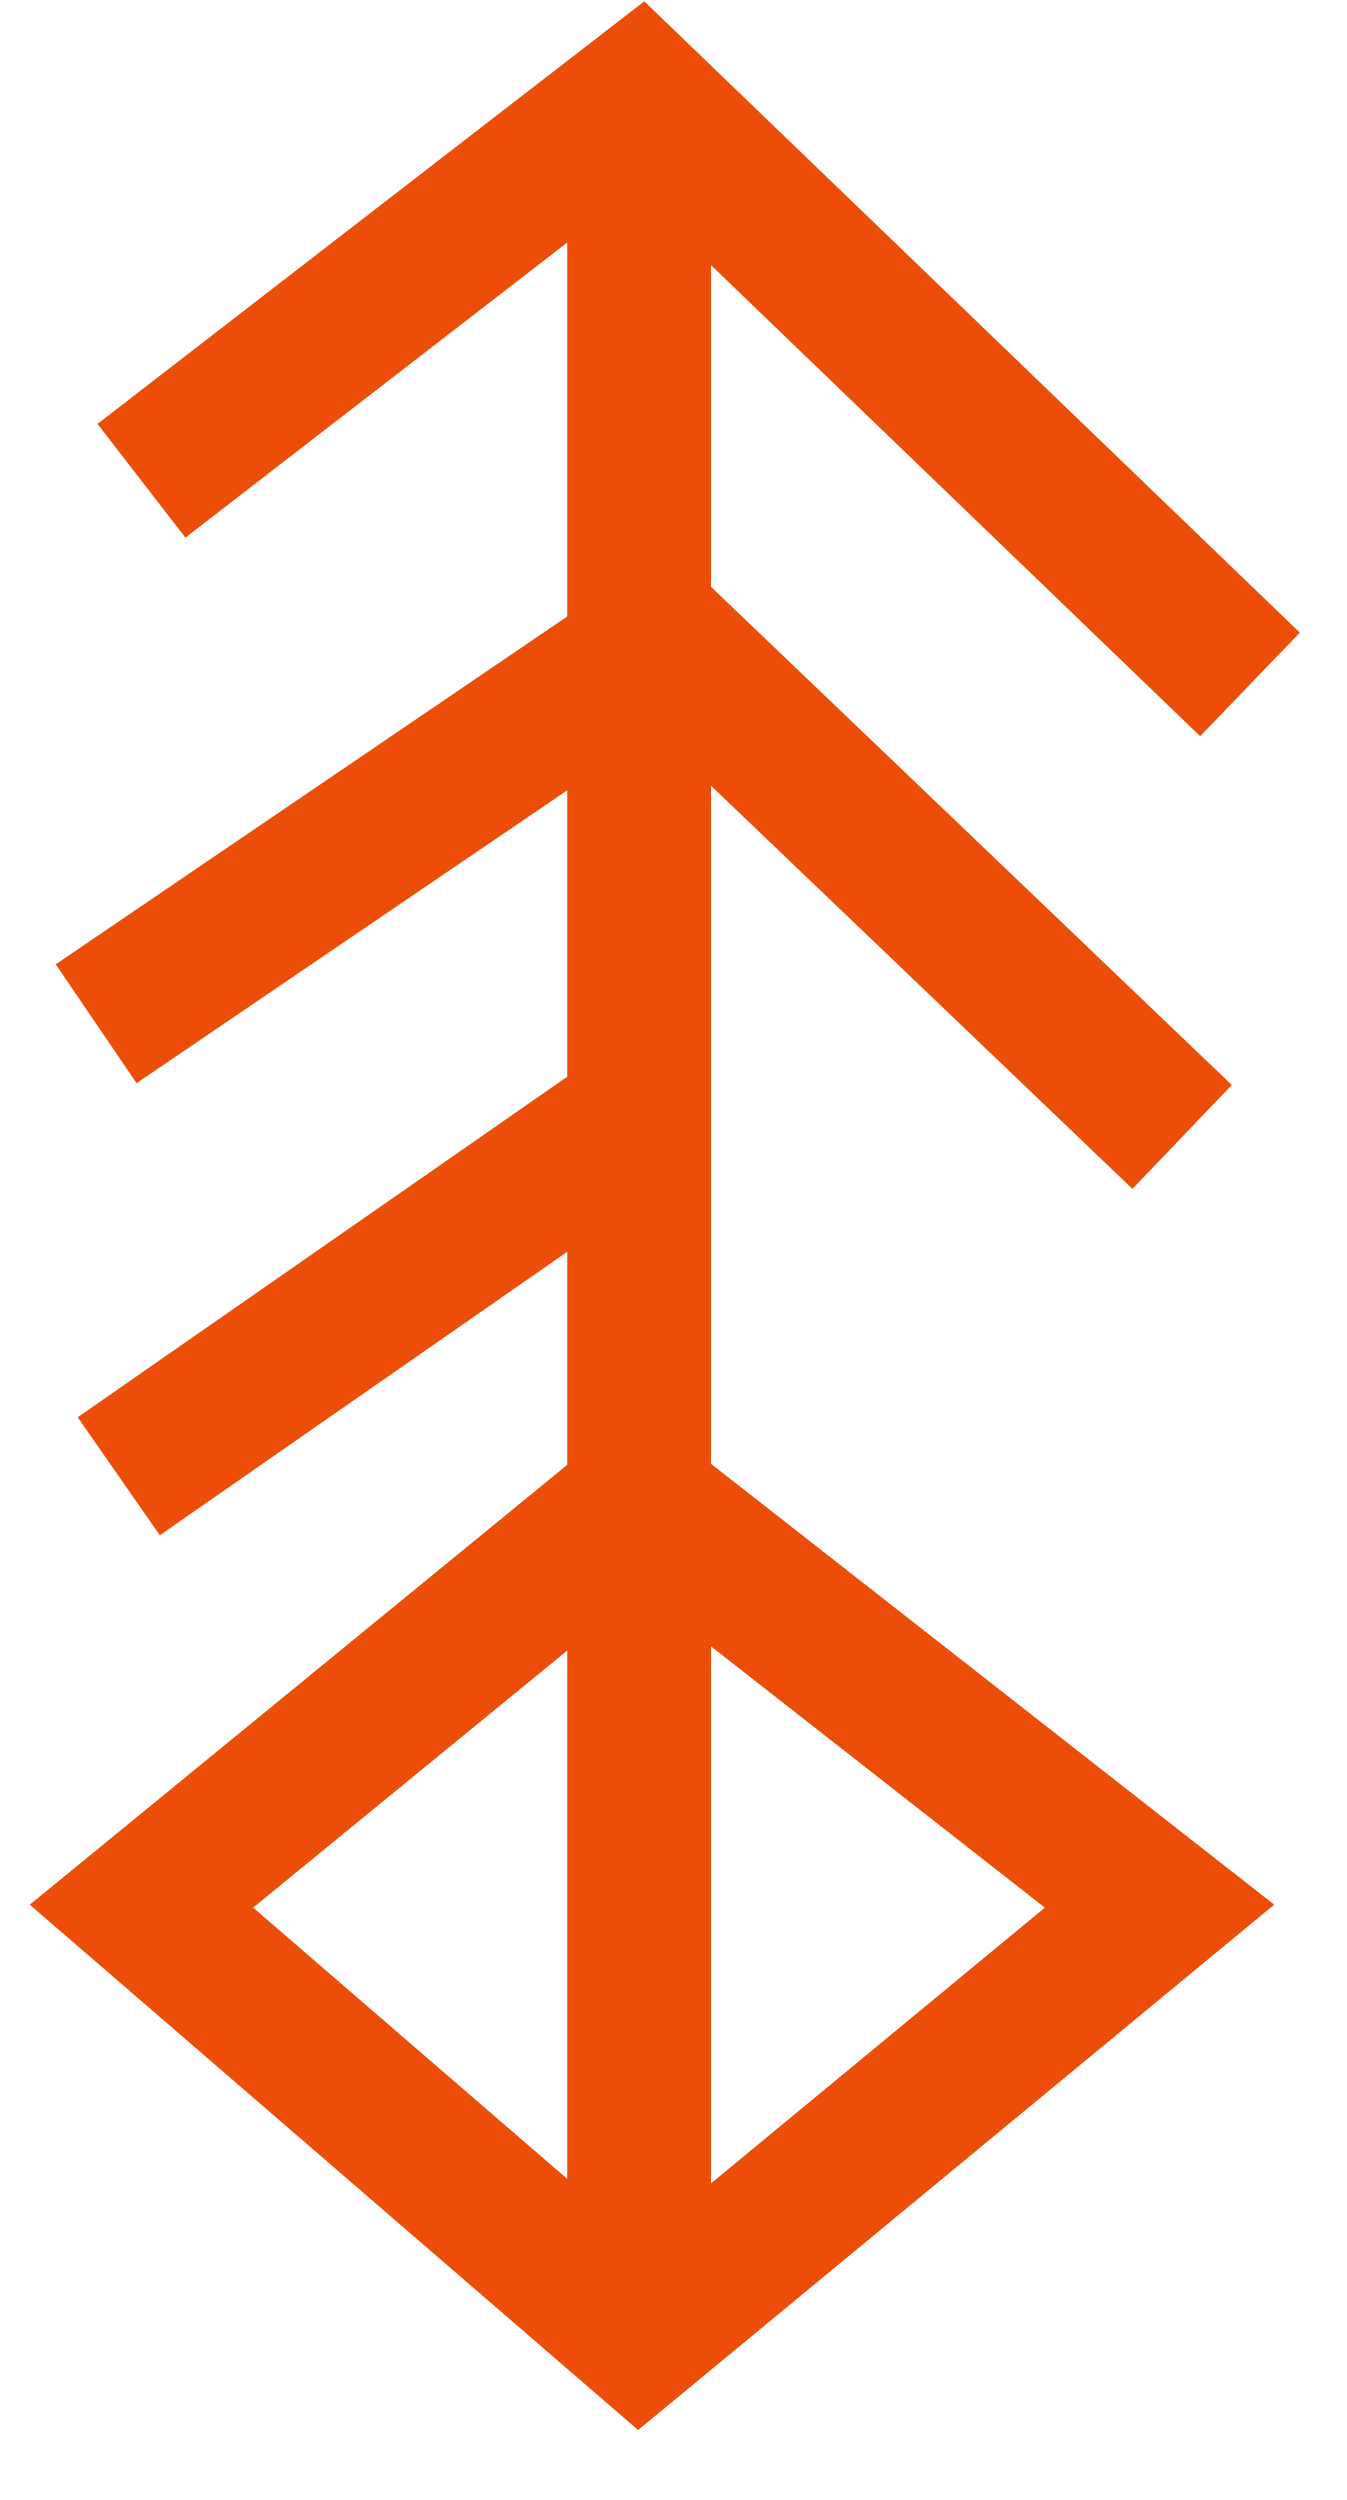
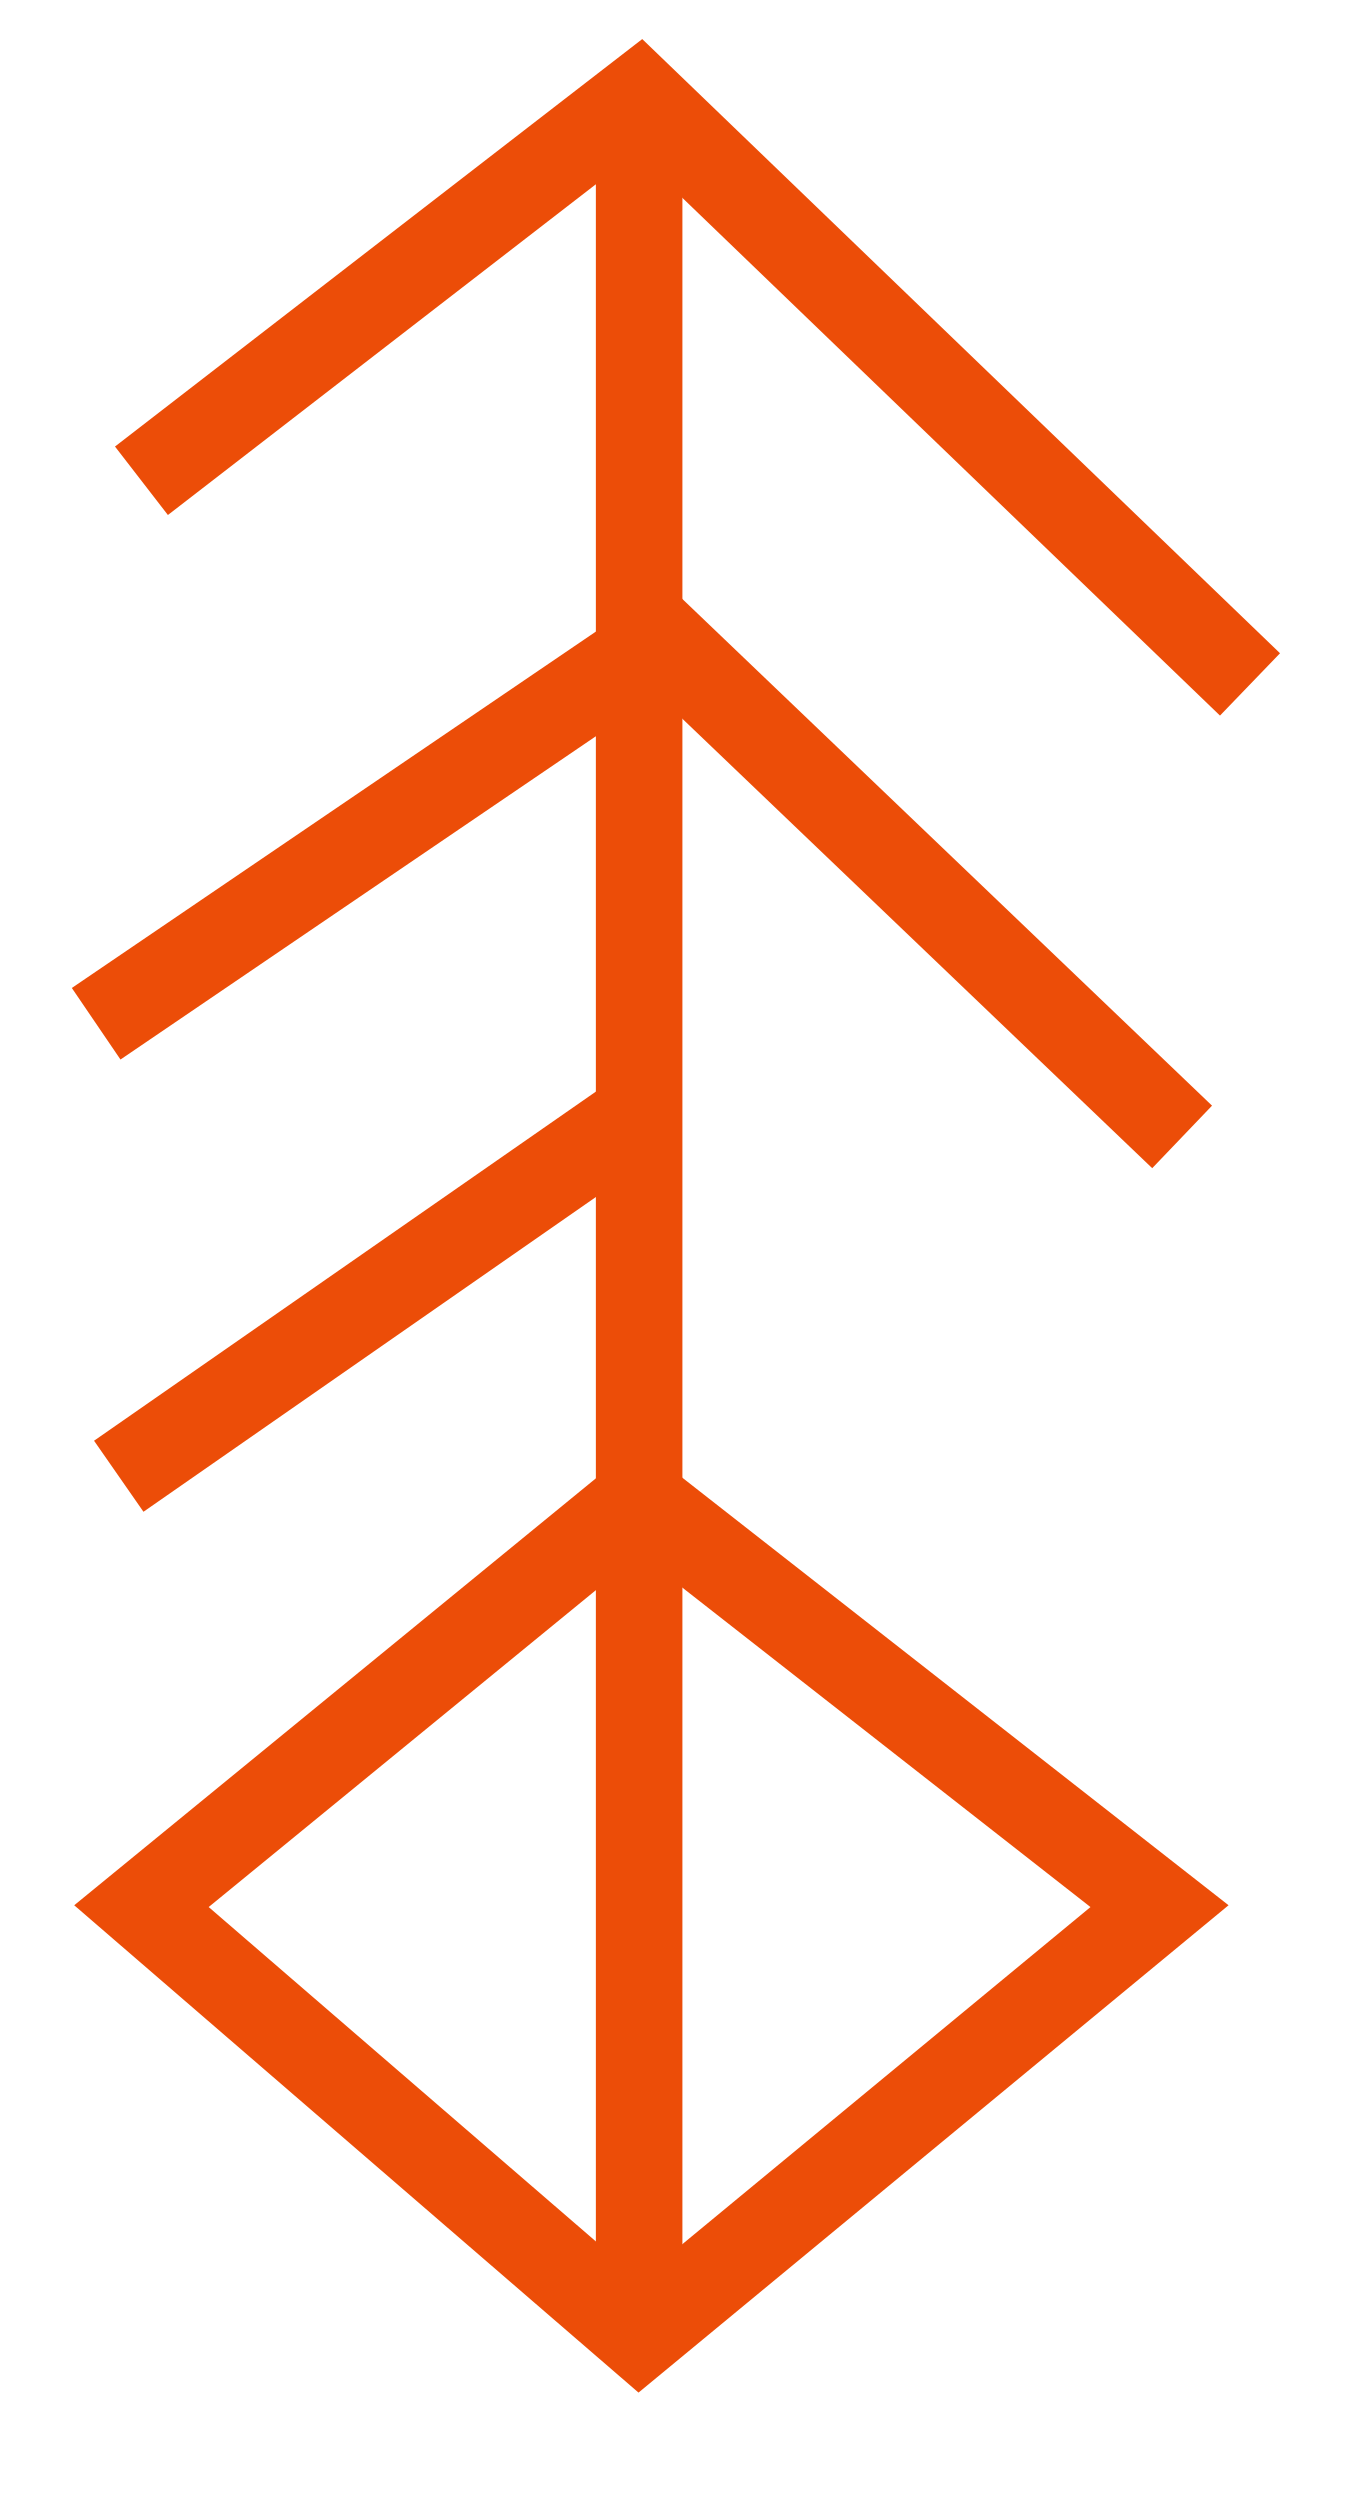
<svg xmlns="http://www.w3.org/2000/svg" width="14" height="26" viewBox="0 0 14 26" fill="none">
-   <path d="M6.647 15.588L1.471 19.824L6.647 24.294L12.059 19.824L6.647 15.588Z" stroke="#EC4D08" stroke-width="1.495" />
-   <path d="M1.235 15.353L6.647 11.588" stroke="#EC4D08" stroke-width="1.495" />
-   <path d="M1 10.647L6.882 6.647L12.294 11.824" stroke="#EC4D08" stroke-width="1.495" />
-   <path d="M1.471 5L6.647 1L13 7.118" stroke="#EC4D08" stroke-width="1.495" />
-   <path d="M6.647 1L6.647 24.388" stroke="#EC4D08" stroke-width="1.495" />
+   <path d="M6.647 15.588L1.471 19.824L6.647 24.294L12.059 19.824L6.647 15.588Z" stroke="#EC4D08" stroke-width="0.9" />
+   <path d="M1.235 15.353L6.647 11.588" stroke="#EC4D08" stroke-width="0.9" />
+   <path d="M1 10.647L6.882 6.647L12.294 11.824" stroke="#EC4D08" stroke-width="0.9" />
+   <path d="M1.471 5L6.647 1L13 7.118" stroke="#EC4D08" stroke-width="0.9" />
+   <path d="M6.647 1L6.647 24.388" stroke="#EC4D08" stroke-width="0.9" />
</svg>
